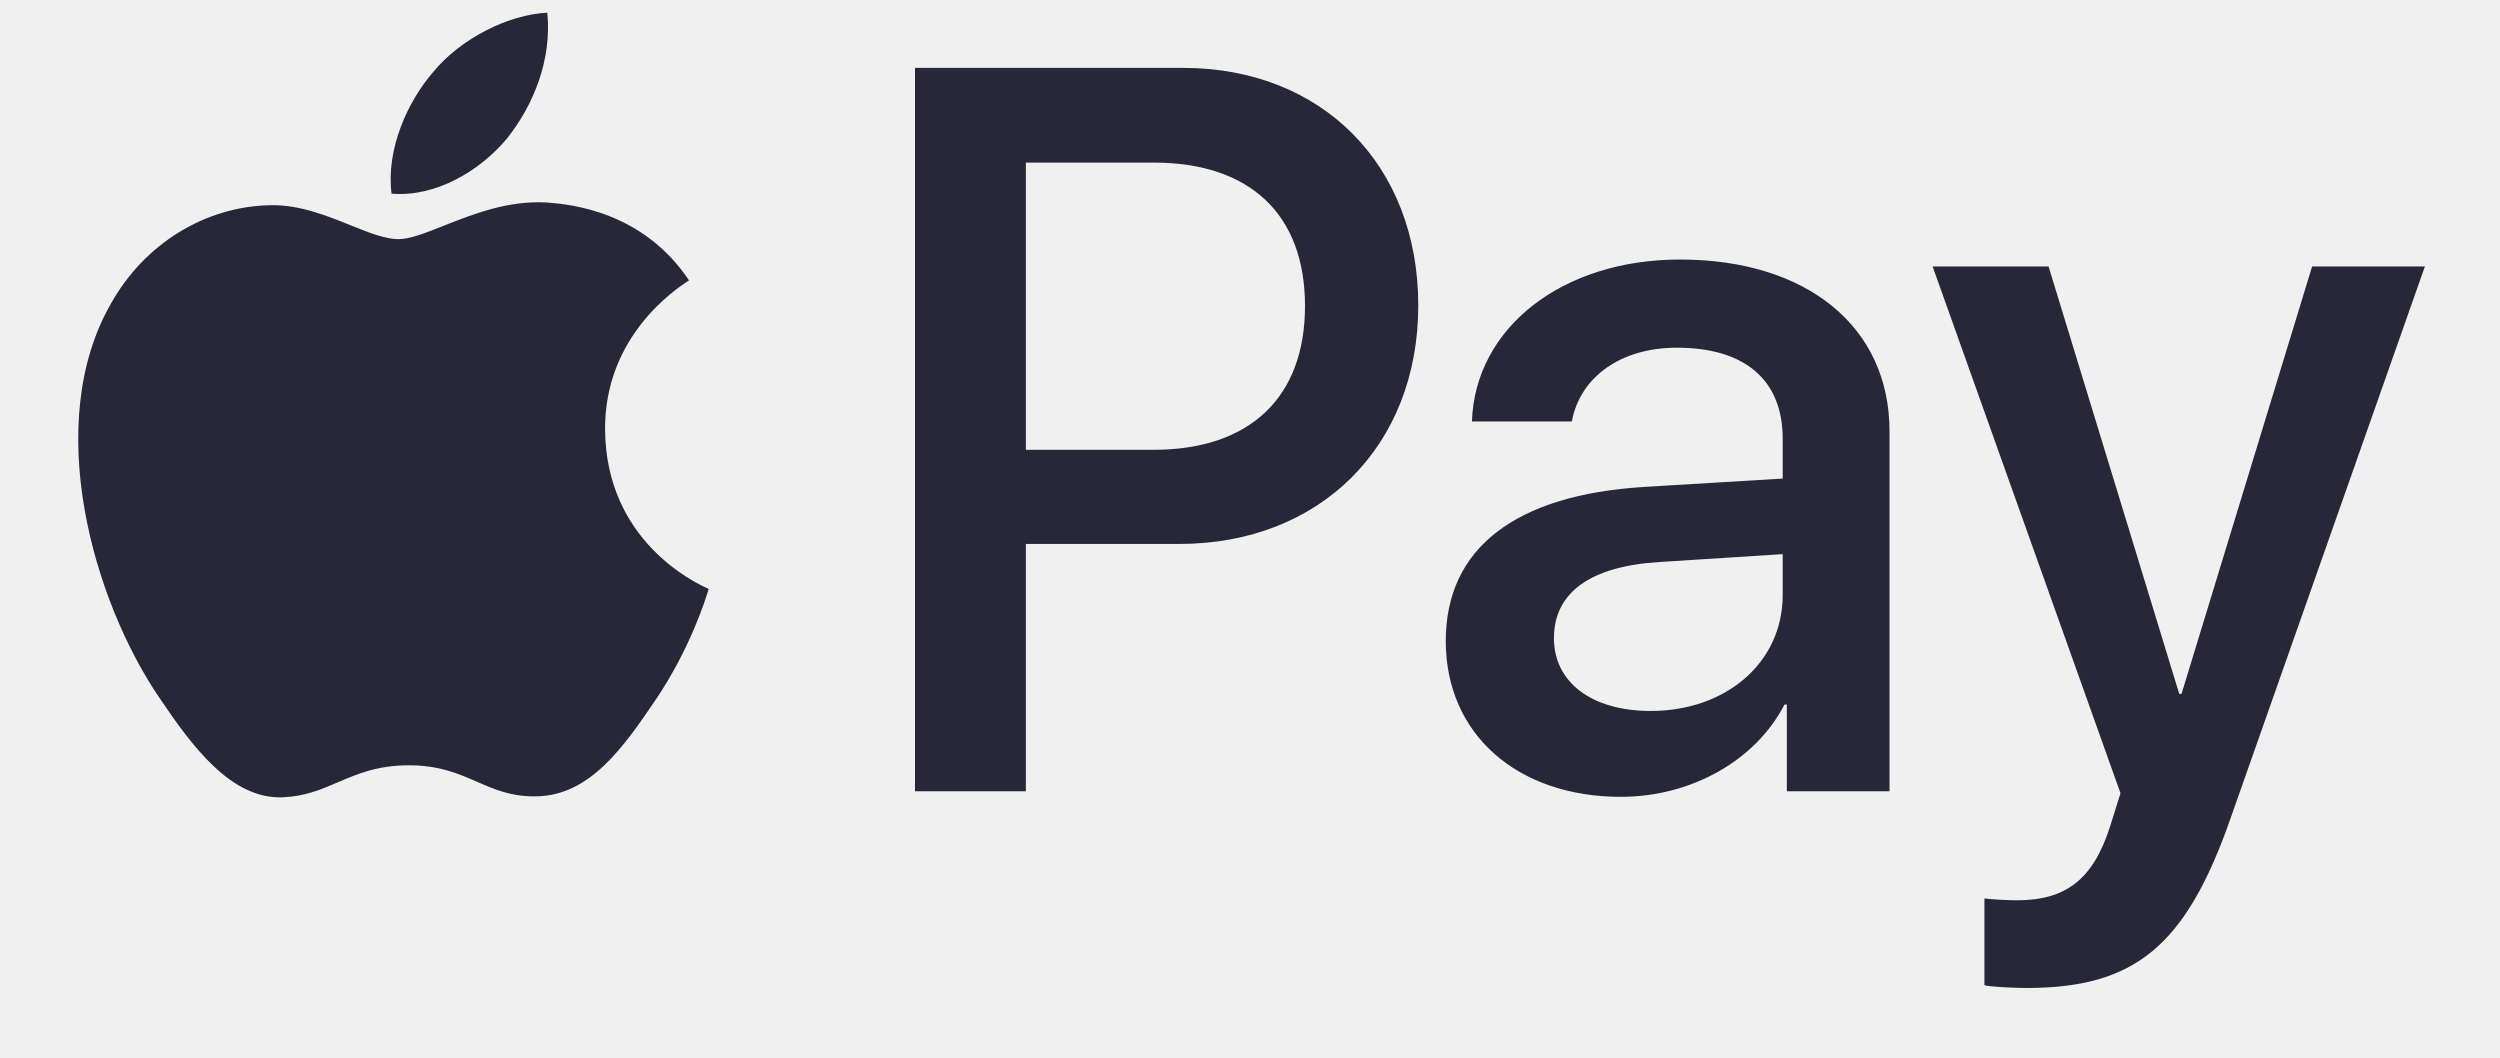
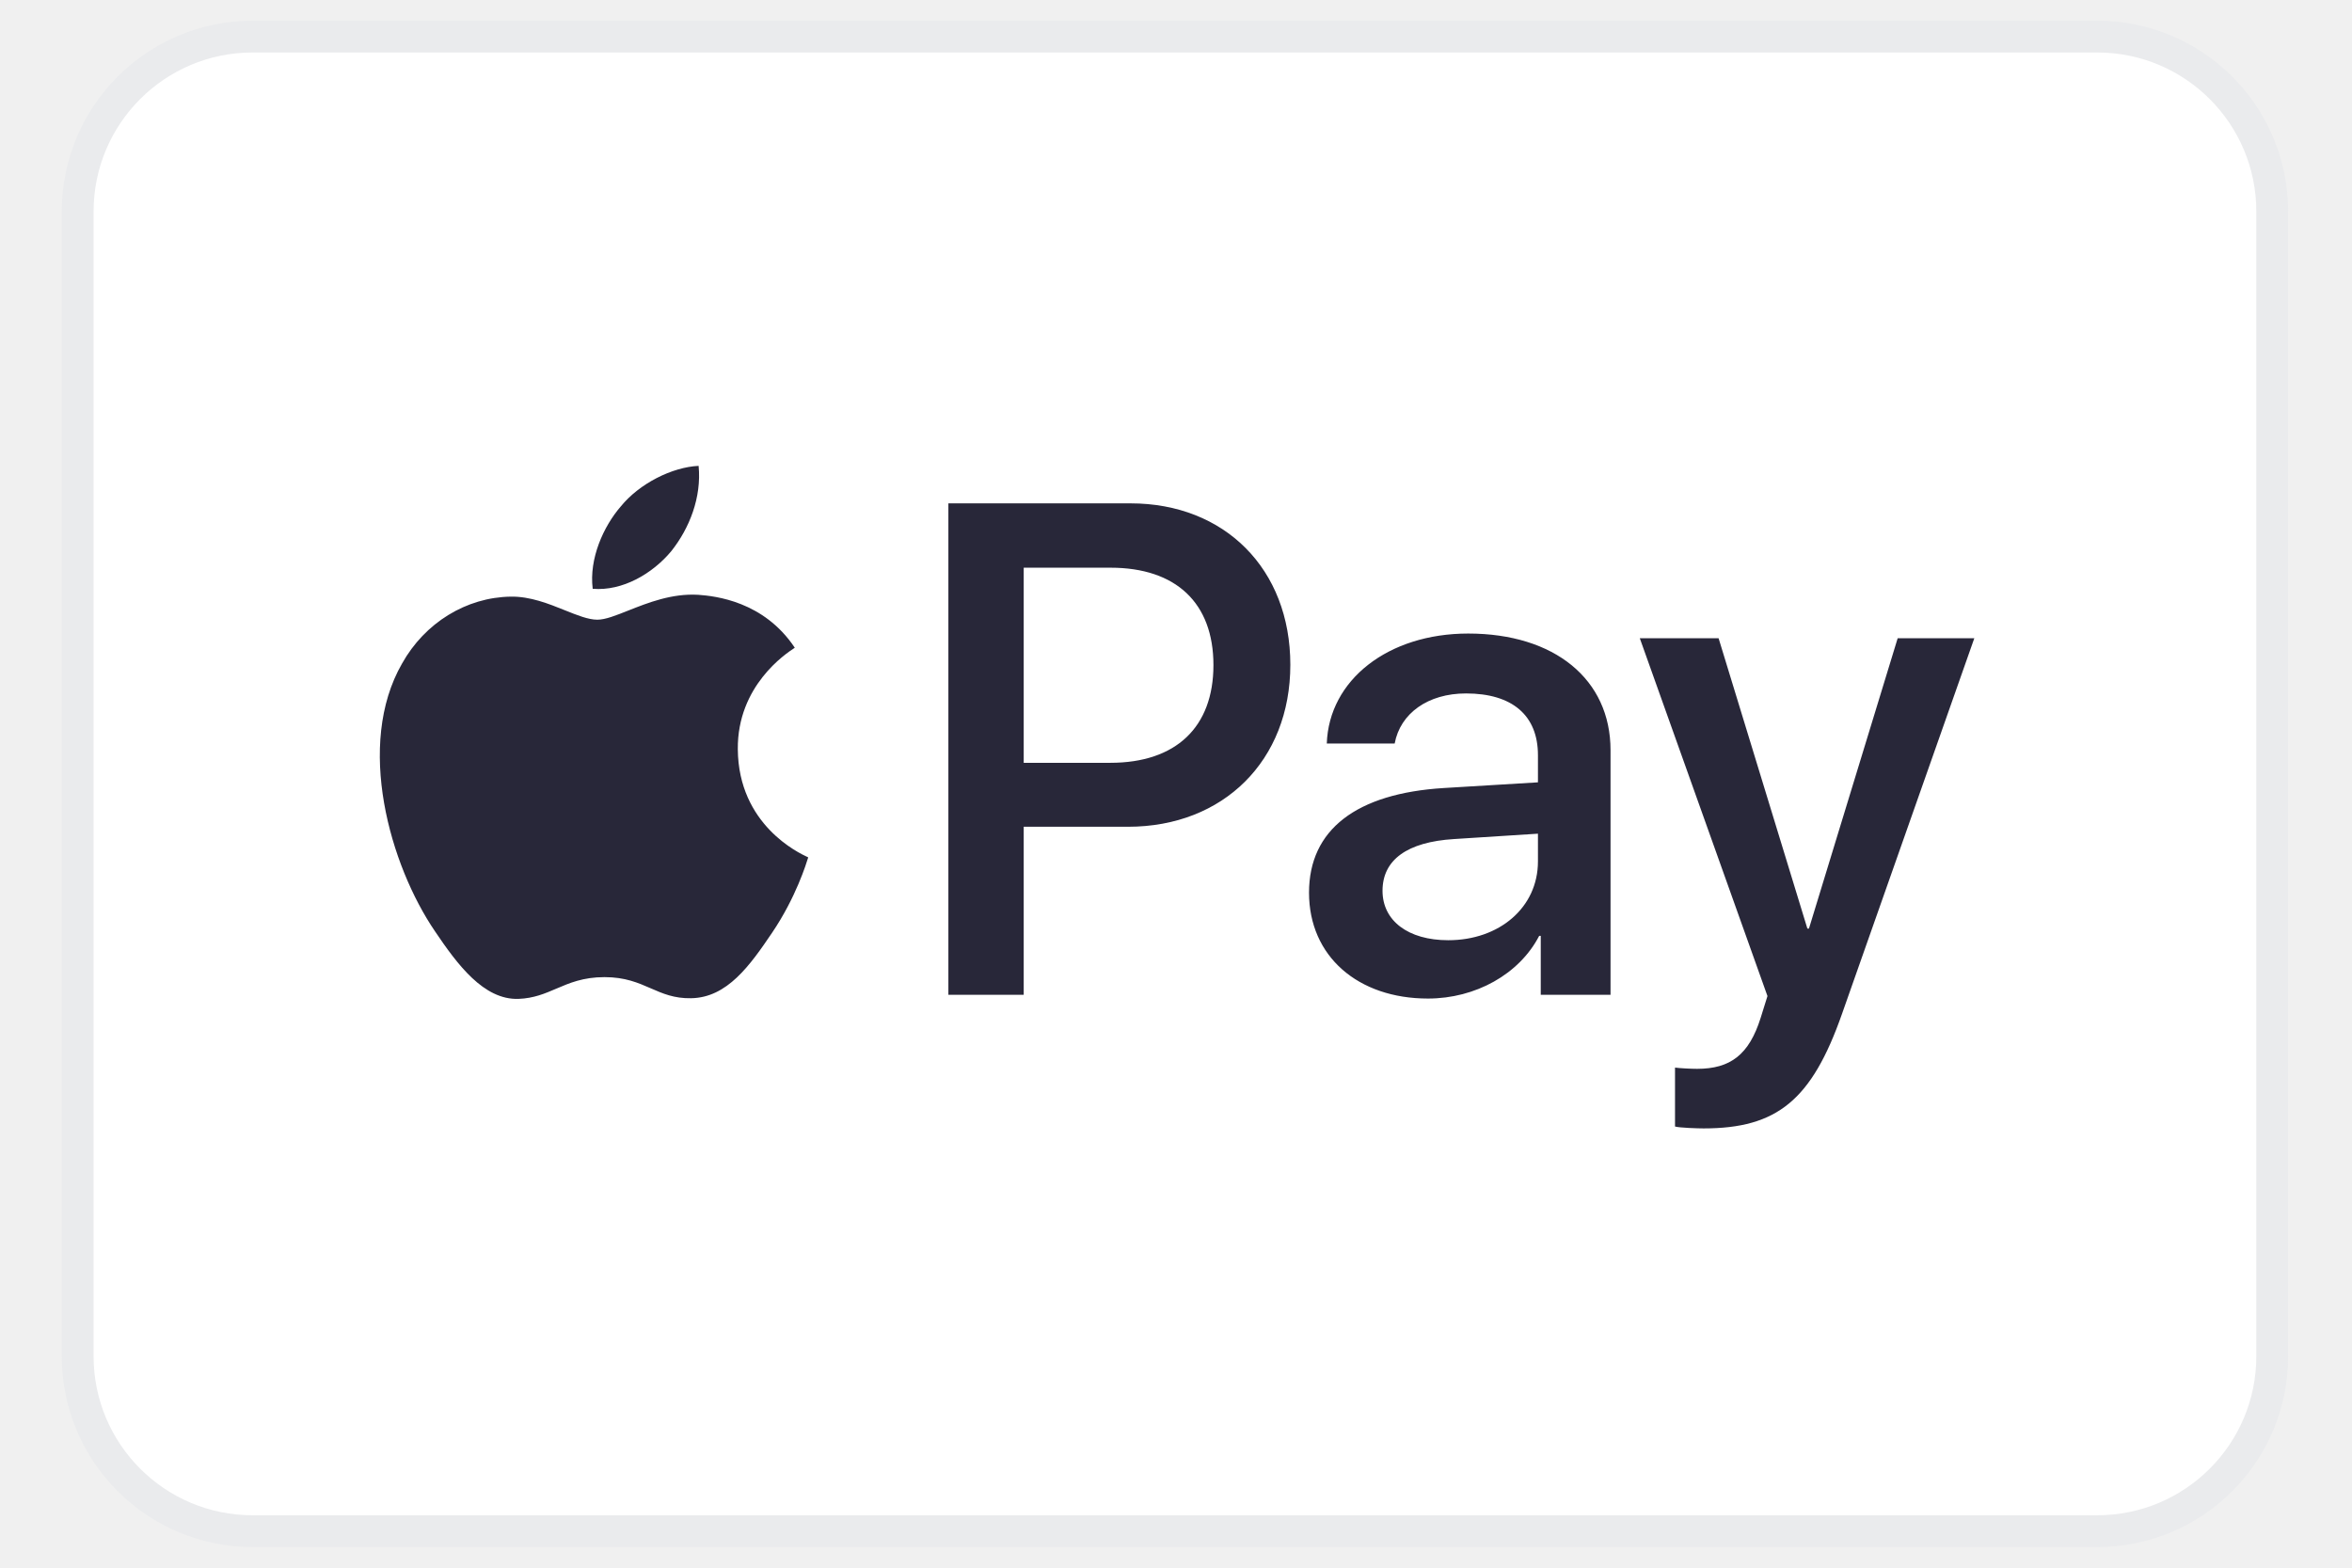
- <svg xmlns="http://www.w3.org/2000/svg" width="26" height="11" viewBox="0 0 26 11" fill="none">
-   <path fill-rule="evenodd" clip-rule="evenodd" d="M5.273 1.44C4.987 1.782 4.529 2.052 4.072 2.014C4.014 1.551 4.239 1.058 4.501 0.754C4.787 0.402 5.287 0.151 5.692 0.132C5.74 0.614 5.554 1.087 5.273 1.44ZM5.688 2.106C5.285 2.082 4.917 2.228 4.619 2.346C4.428 2.422 4.266 2.487 4.143 2.487C4.005 2.487 3.836 2.419 3.647 2.343C3.399 2.243 3.115 2.129 2.818 2.134C2.136 2.144 1.502 2.535 1.154 3.157C0.439 4.403 0.968 6.246 1.659 7.259C1.998 7.761 2.403 8.311 2.937 8.292C3.172 8.283 3.341 8.21 3.516 8.135C3.717 8.049 3.926 7.959 4.253 7.959C4.568 7.959 4.768 8.046 4.96 8.13C5.143 8.21 5.318 8.287 5.578 8.282C6.131 8.273 6.479 7.78 6.818 7.279C7.183 6.74 7.343 6.214 7.368 6.134L7.368 6.134L7.37 6.125C7.37 6.125 7.365 6.123 7.357 6.119C7.235 6.062 6.302 5.63 6.293 4.47C6.284 3.497 7.033 3.003 7.151 2.926L7.151 2.926C7.158 2.921 7.163 2.918 7.166 2.916C6.689 2.202 5.945 2.125 5.688 2.106ZM9.516 8.229V0.706H12.305C13.744 0.706 14.75 1.71 14.75 3.177C14.75 4.644 13.725 5.657 12.266 5.657H10.669V8.229H9.516ZM10.669 1.691H11.999C13.001 1.691 13.572 2.231 13.572 3.182C13.572 4.132 13.001 4.678 11.995 4.678H10.669V1.691ZM18.559 7.327C18.254 7.916 17.582 8.287 16.857 8.287C15.785 8.287 15.036 7.641 15.036 6.666C15.036 5.701 15.761 5.146 17.1 5.064L18.54 4.977V4.562C18.54 3.949 18.144 3.616 17.439 3.616C16.857 3.616 16.433 3.92 16.347 4.383H15.308C15.341 3.408 16.247 2.699 17.472 2.699C18.793 2.699 19.651 3.399 19.651 4.485V8.229H18.583V7.327H18.559ZM17.167 7.394C16.552 7.394 16.161 7.095 16.161 6.637C16.161 6.164 16.538 5.889 17.258 5.845L18.54 5.763V6.188C18.54 6.893 17.949 7.394 17.167 7.394ZM23.193 8.524C22.73 9.841 22.201 10.275 21.076 10.275C20.99 10.275 20.704 10.266 20.638 10.246V9.344C20.709 9.354 20.886 9.363 20.976 9.363C21.486 9.363 21.772 9.146 21.949 8.582L22.053 8.249L20.099 2.771H21.305L22.664 7.216H22.688L24.046 2.771H25.219L23.193 8.524Z" fill="#282739" />
+ <svg xmlns="http://www.w3.org/2000/svg" width="36" height="24" viewBox="0 0 36 24" fill="none">
+   <rect x="1.189" y="0.56" width="33.59" height="22.881" rx="2.678" fill="white" stroke="#EAEBED" stroke-width="0.487" />
+   <path fill-rule="evenodd" clip-rule="evenodd" d="M10.273 8.44C9.987 8.782 9.529 9.052 9.072 9.014C9.014 8.551 9.238 8.058 9.501 7.754C9.787 7.402 10.287 7.151 10.693 7.132C10.74 7.614 10.554 8.087 10.273 8.44ZM10.688 9.106C10.284 9.082 9.917 9.228 9.619 9.346C9.428 9.422 9.266 9.487 9.143 9.487C9.005 9.487 8.836 9.419 8.647 9.343C8.399 9.243 8.115 9.129 7.818 9.134C7.136 9.144 6.502 9.535 6.154 10.158C5.439 11.402 5.968 13.246 6.659 14.259C6.998 14.761 7.403 15.311 7.937 15.292C8.172 15.283 8.341 15.21 8.516 15.135C8.717 15.049 8.926 14.959 9.253 14.959C9.568 14.959 9.768 15.046 9.96 15.13C10.143 15.21 10.318 15.287 10.578 15.282C11.131 15.273 11.479 14.78 11.818 14.279C12.183 13.74 12.343 13.214 12.368 13.134L12.37 13.125C12.37 13.125 12.365 13.123 12.357 13.119C12.235 13.062 11.302 12.63 11.293 11.47C11.284 10.497 12.033 10.004 12.151 9.926L12.151 9.926C12.159 9.921 12.163 9.918 12.165 9.916C11.689 9.202 10.945 9.125 10.688 9.106ZM14.516 15.229V7.706H17.305C18.744 7.706 19.75 8.71 19.75 10.177C19.75 11.644 18.725 12.657 17.266 12.657H15.669V15.229H14.516ZM15.669 8.691H16.999C18 8.691 18.573 9.231 18.573 10.182C18.573 11.132 18 11.678 16.995 11.678H15.669V8.691ZM23.559 14.327C23.254 14.916 22.582 15.287 21.857 15.287C20.785 15.287 20.036 14.64 20.036 13.666C20.036 12.701 20.761 12.146 22.1 12.064L23.54 11.977V11.562C23.54 10.949 23.144 10.616 22.439 10.616C21.857 10.616 21.433 10.92 21.347 11.383H20.308C20.341 10.409 21.247 9.699 22.472 9.699C23.793 9.699 24.651 10.399 24.651 11.485V15.229H23.583V14.327H23.559ZM22.167 14.394C21.552 14.394 21.161 14.095 21.161 13.637C21.161 13.164 21.538 12.889 22.258 12.845L23.54 12.763V13.188C23.54 13.893 22.949 14.394 22.167 14.394ZM28.193 15.524C27.73 16.841 27.201 17.275 26.076 17.275C25.99 17.275 25.704 17.266 25.638 17.246V16.344C25.709 16.354 25.886 16.363 25.976 16.363C26.486 16.363 26.772 16.146 26.949 15.582L27.053 15.249L25.099 9.771H26.305L27.664 14.216H27.688L29.046 9.771H30.219L28.193 15.524Z" fill="#282739" />
</svg>
